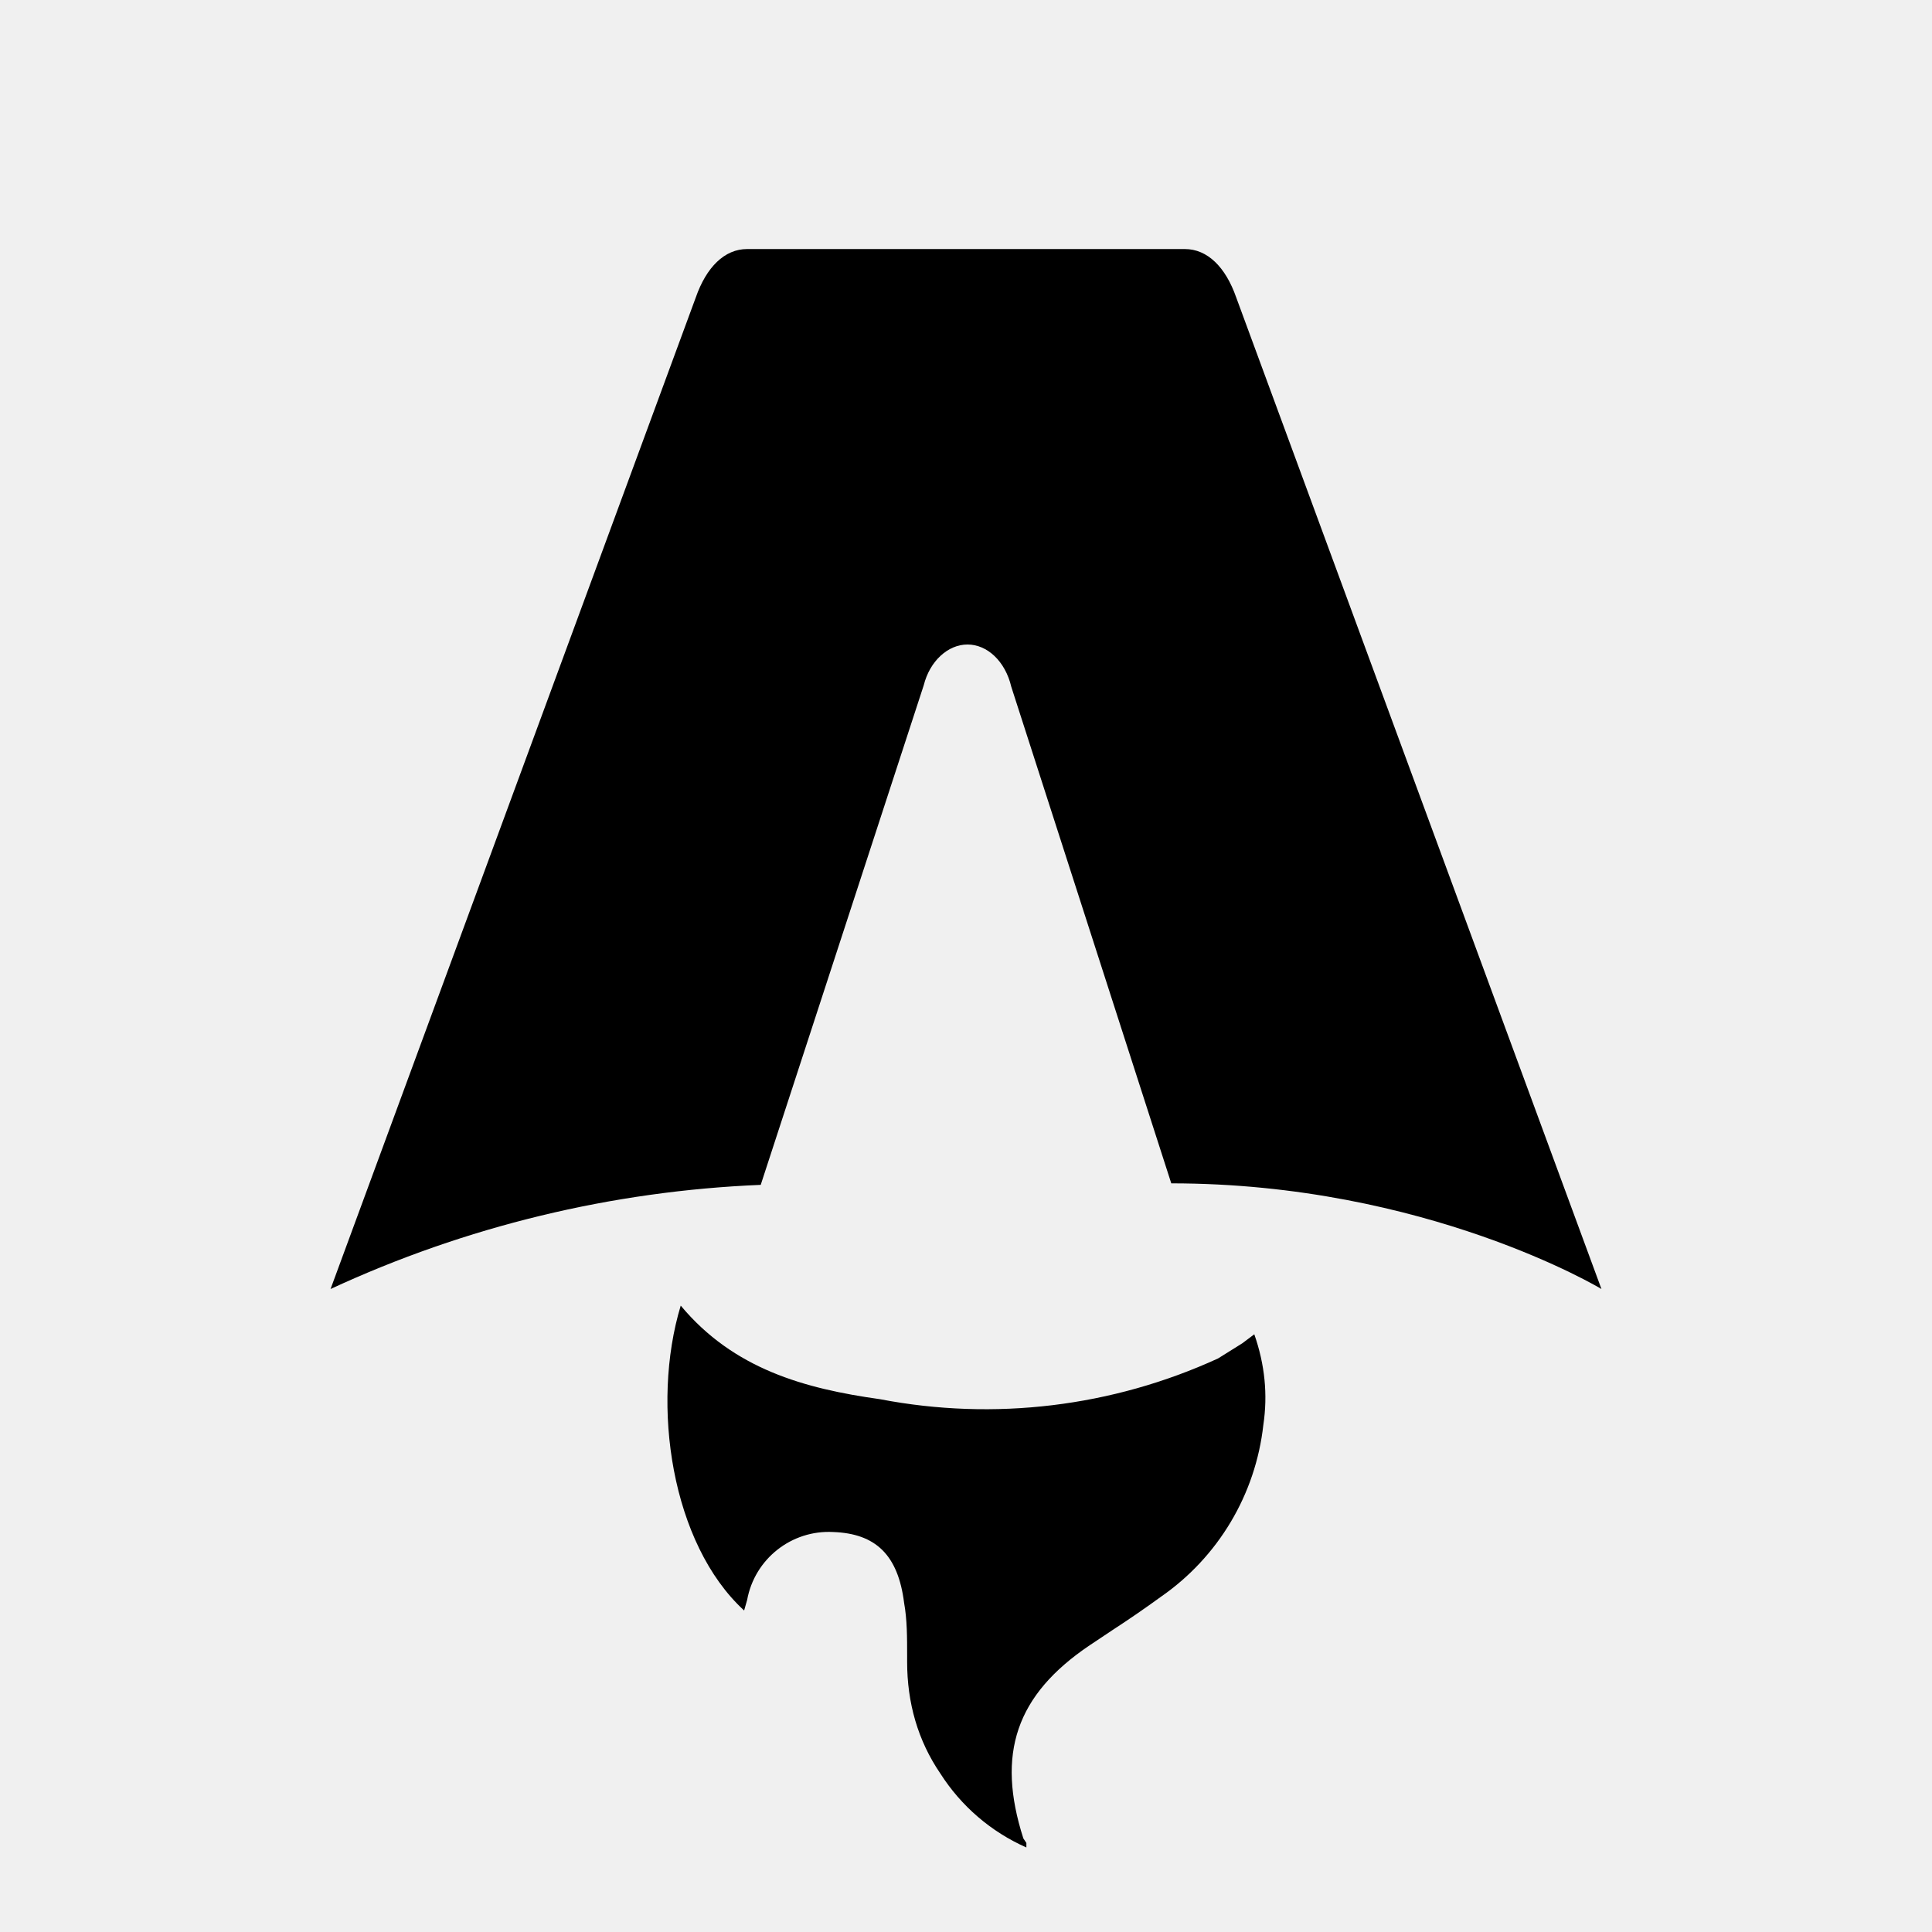
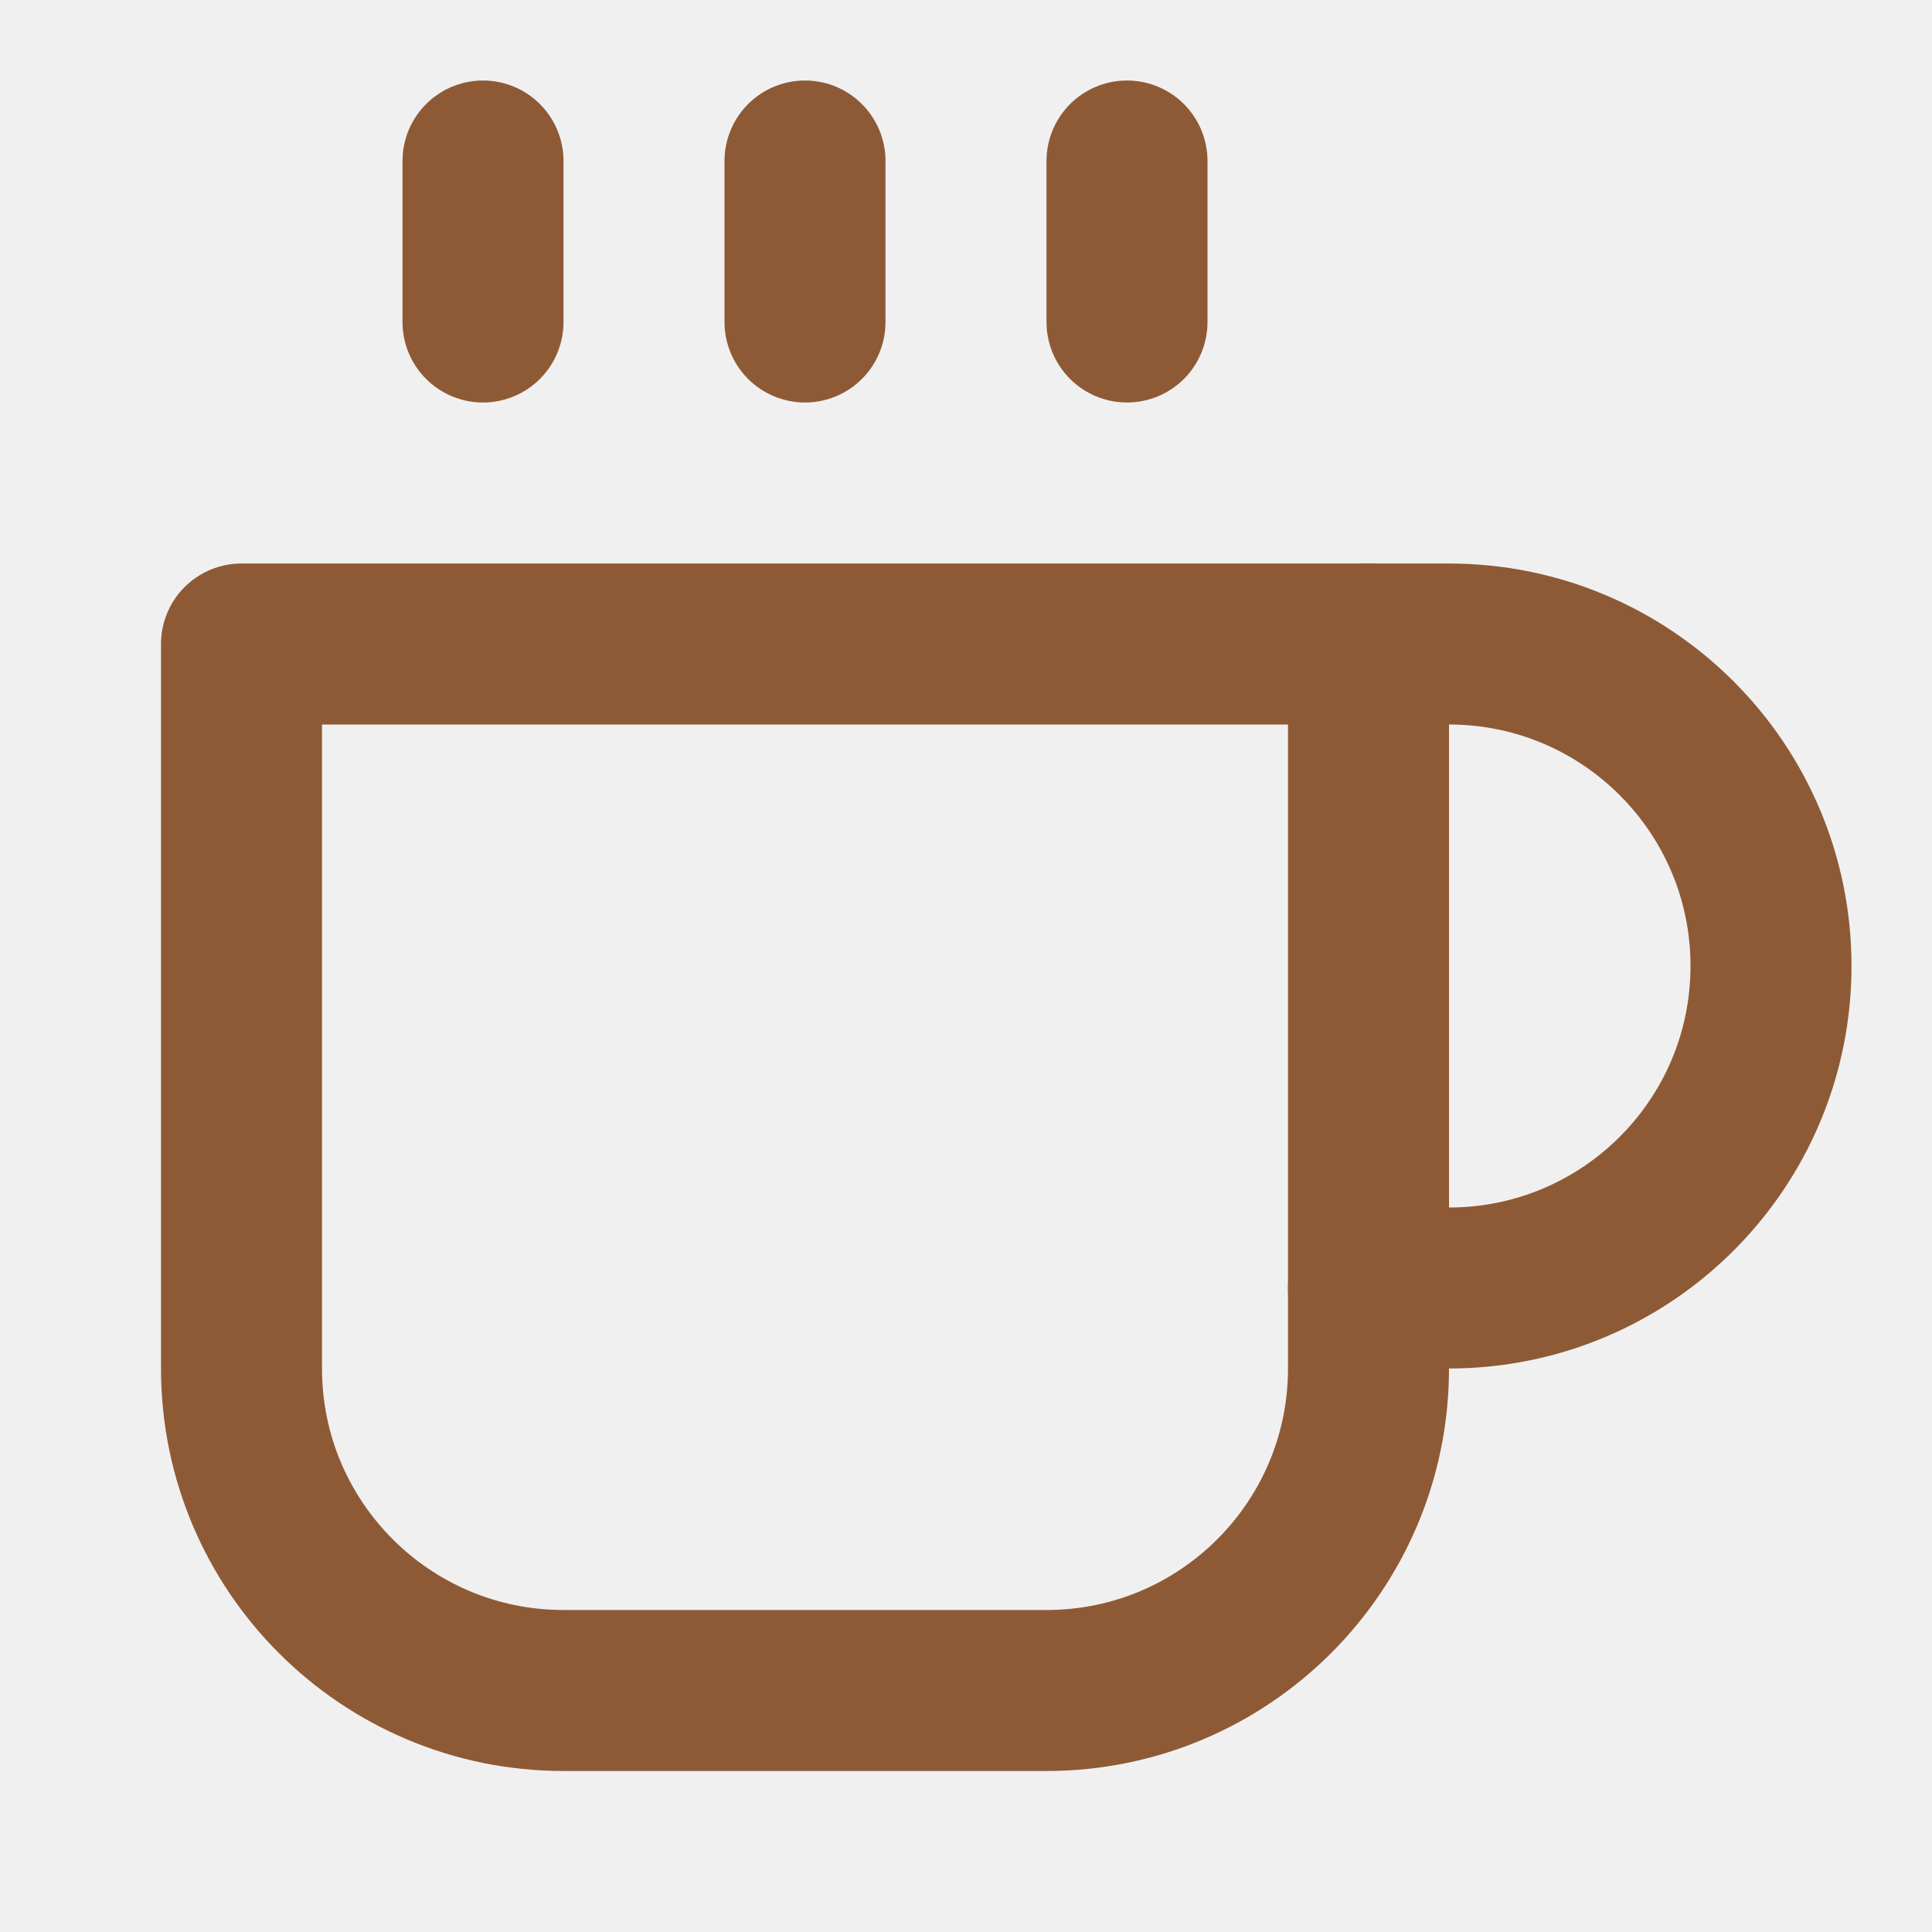
- <svg xmlns="http://www.w3.org/2000/svg" fill="none" viewBox="0 0 128 128">
-   <path d="M50.4 78.5a75.1 75.1 0 0 0-28.5 6.9l24.2-65.7c.7-2 1.9-3.2 3.4-3.2h29c1.5 0 2.7 1.2 3.4 3.2l24.2 65.7s-11.6-7-28.5-7L67 45.5c-.4-1.7-1.6-2.8-2.9-2.8-1.3 0-2.5 1.1-2.9 2.7L50.4 78.5Zm-1.1 28.2Zm-4.2-20.2c-2 6.6-.6 15.8 4.2 20.2a17.5 17.5 0 0 1 .2-.7 5.5 5.5 0 0 1 5.7-4.5c2.8.1 4.3 1.5 4.7 4.7.2 1.1.2 2.3.2 3.5v.4c0 2.7.7 5.2 2.2 7.4a13 13 0 0 0 5.7 4.9v-.3l-.2-.3c-1.8-5.6-.5-9.5 4.4-12.8l1.5-1a73 73 0 0 0 3.2-2.2 16 16 0 0 0 6.8-11.4c.3-2 .1-4-.6-6l-.8.6-1.6 1a37 37 0 0 1-22.4 2.7c-5-.7-9.7-2-13.2-6.2Z" />
-   <style>
-         path { fill: #000; }
-         @media (prefers-color-scheme: dark) {
-             path { fill: #FFF; }
-         }
-     </style>
+ <svg xmlns="http://www.w3.org/2000/svg" viewBox="0 0 24 24" fill="none" stroke="#8E5A35" stroke-width="2" stroke-linecap="round" stroke-linejoin="round">
+   <path d="M17 8h1a4 4 0 1 1 0 8h-1" />
+   <path d="M3 8h14v9a4 4 0 0 1-4 4H7a4 4 0 0 1-4-4Z" />
+   <line x1="6" x2="6" y1="2" y2="4" />
+   <line x1="10" x2="10" y1="2" y2="4" />
+   <line x1="14" x2="14" y1="2" y2="4" />
</svg>
